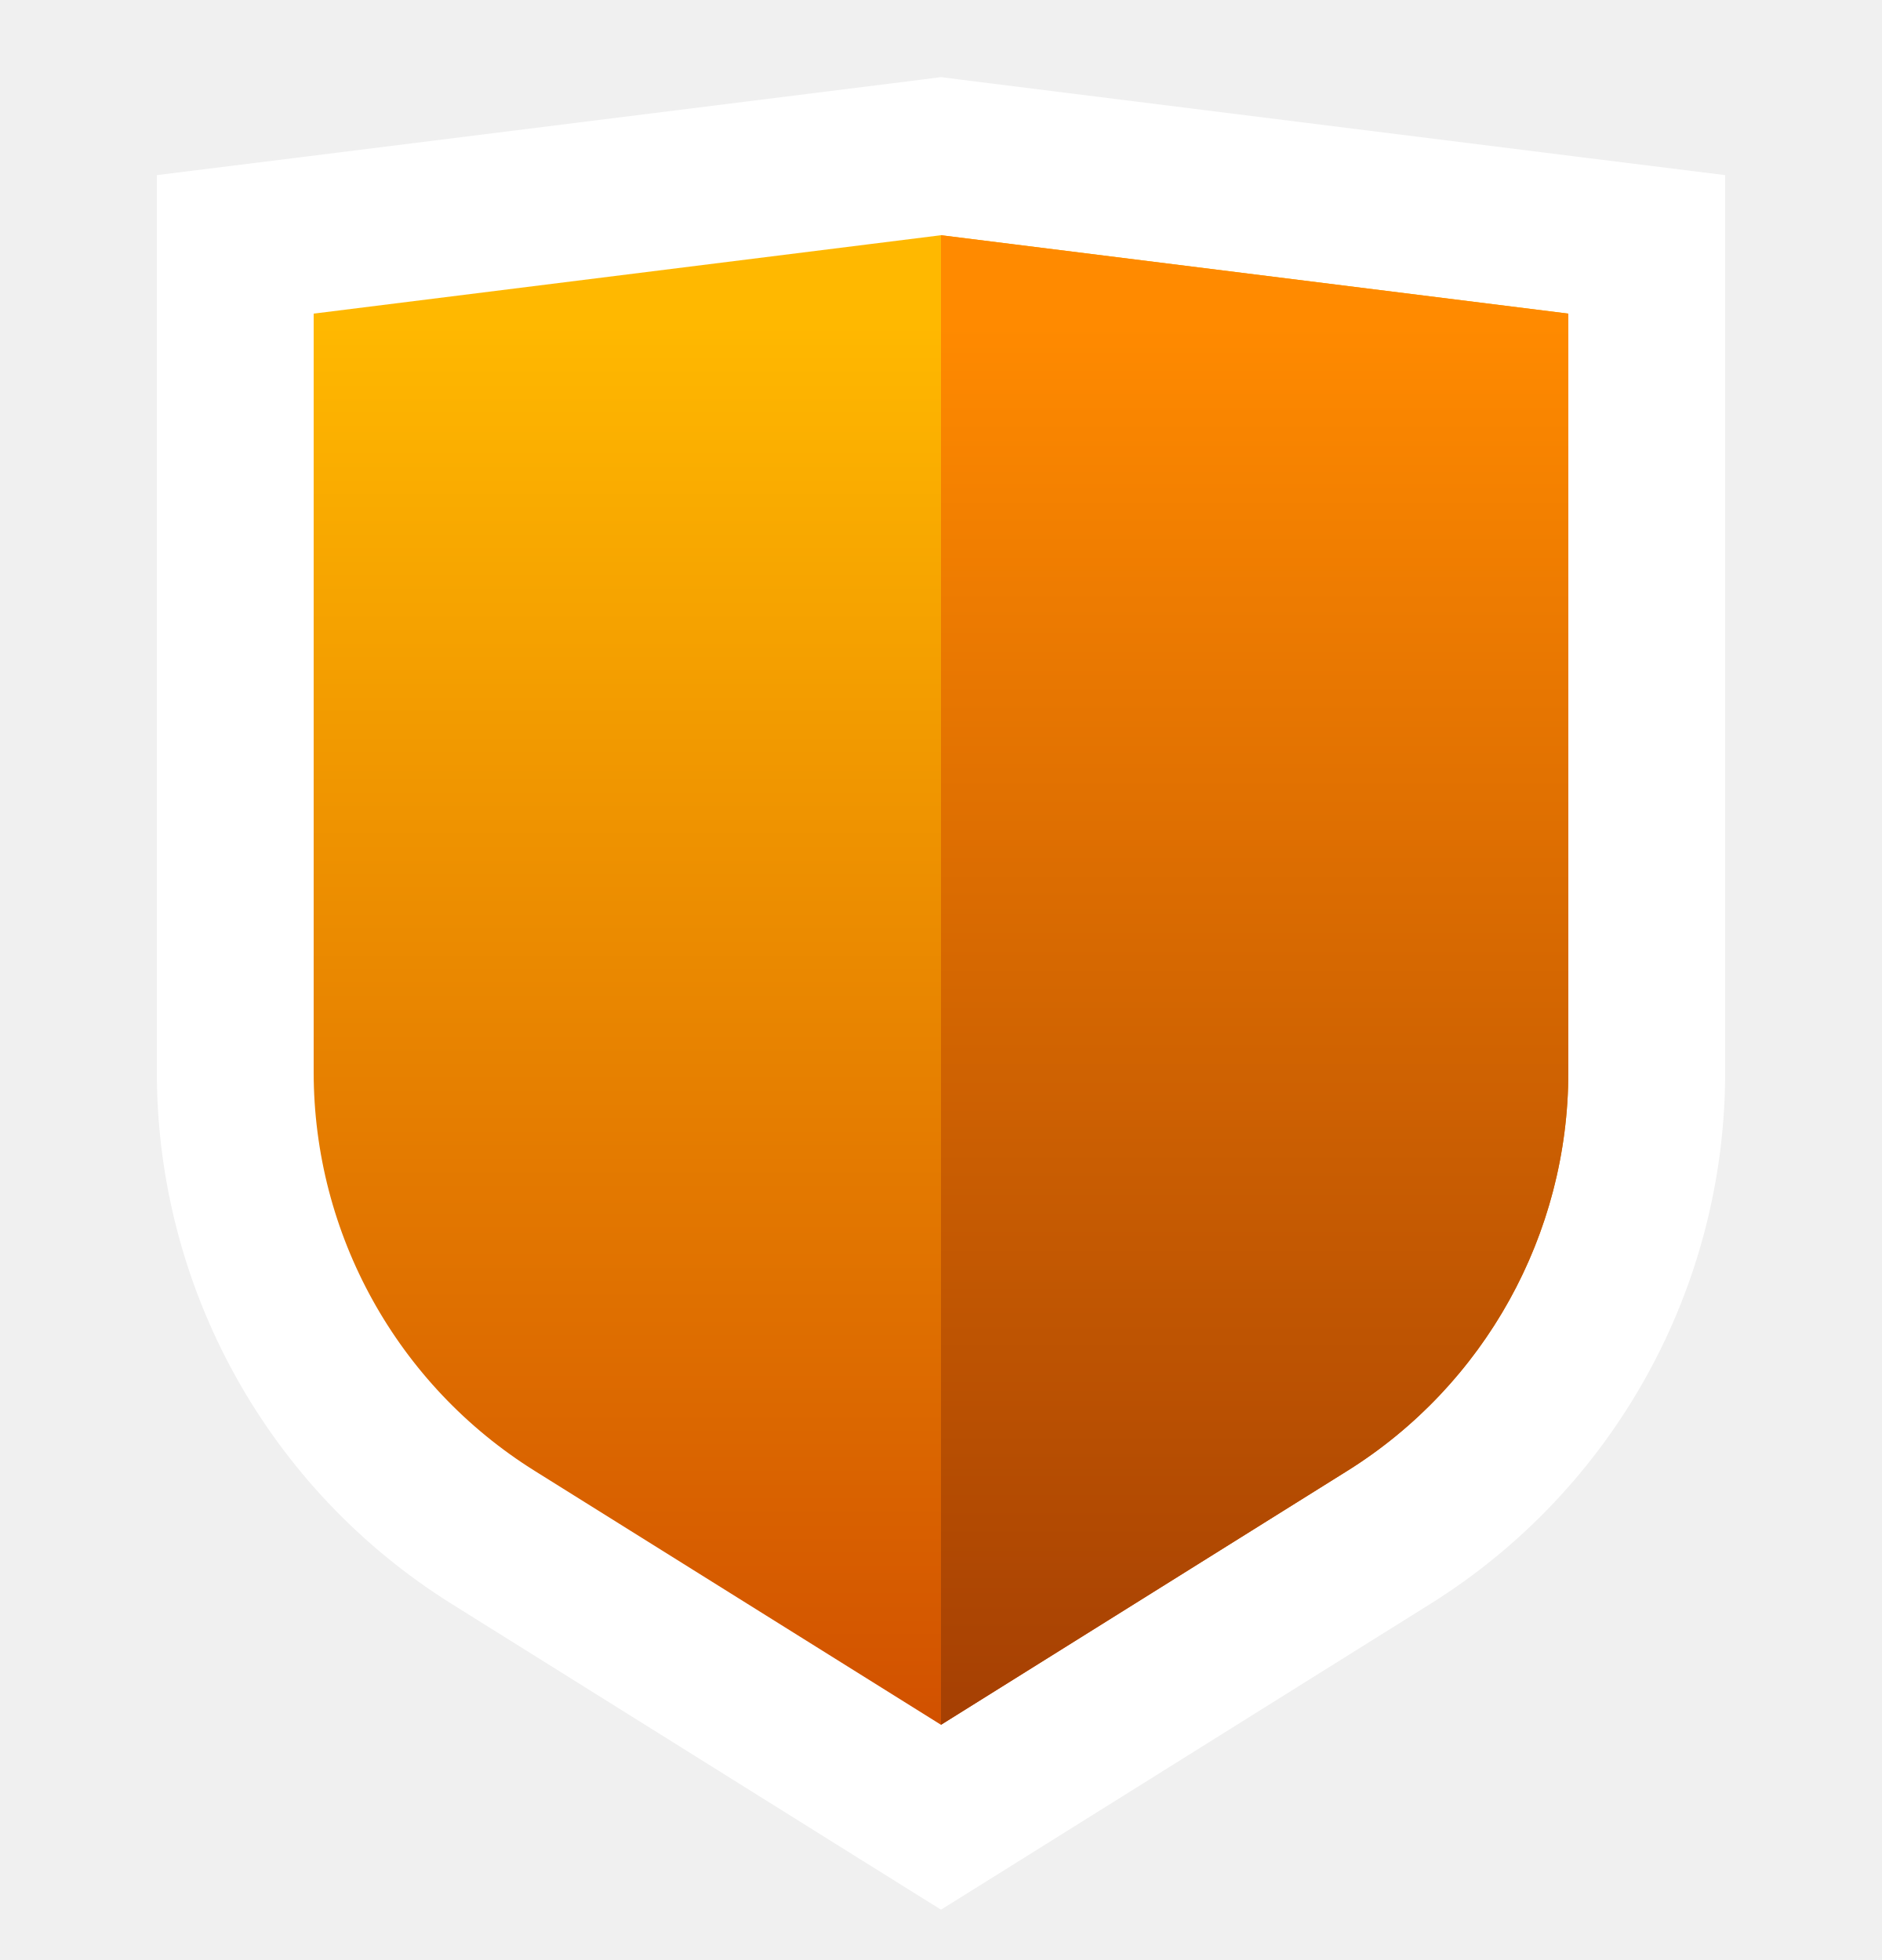
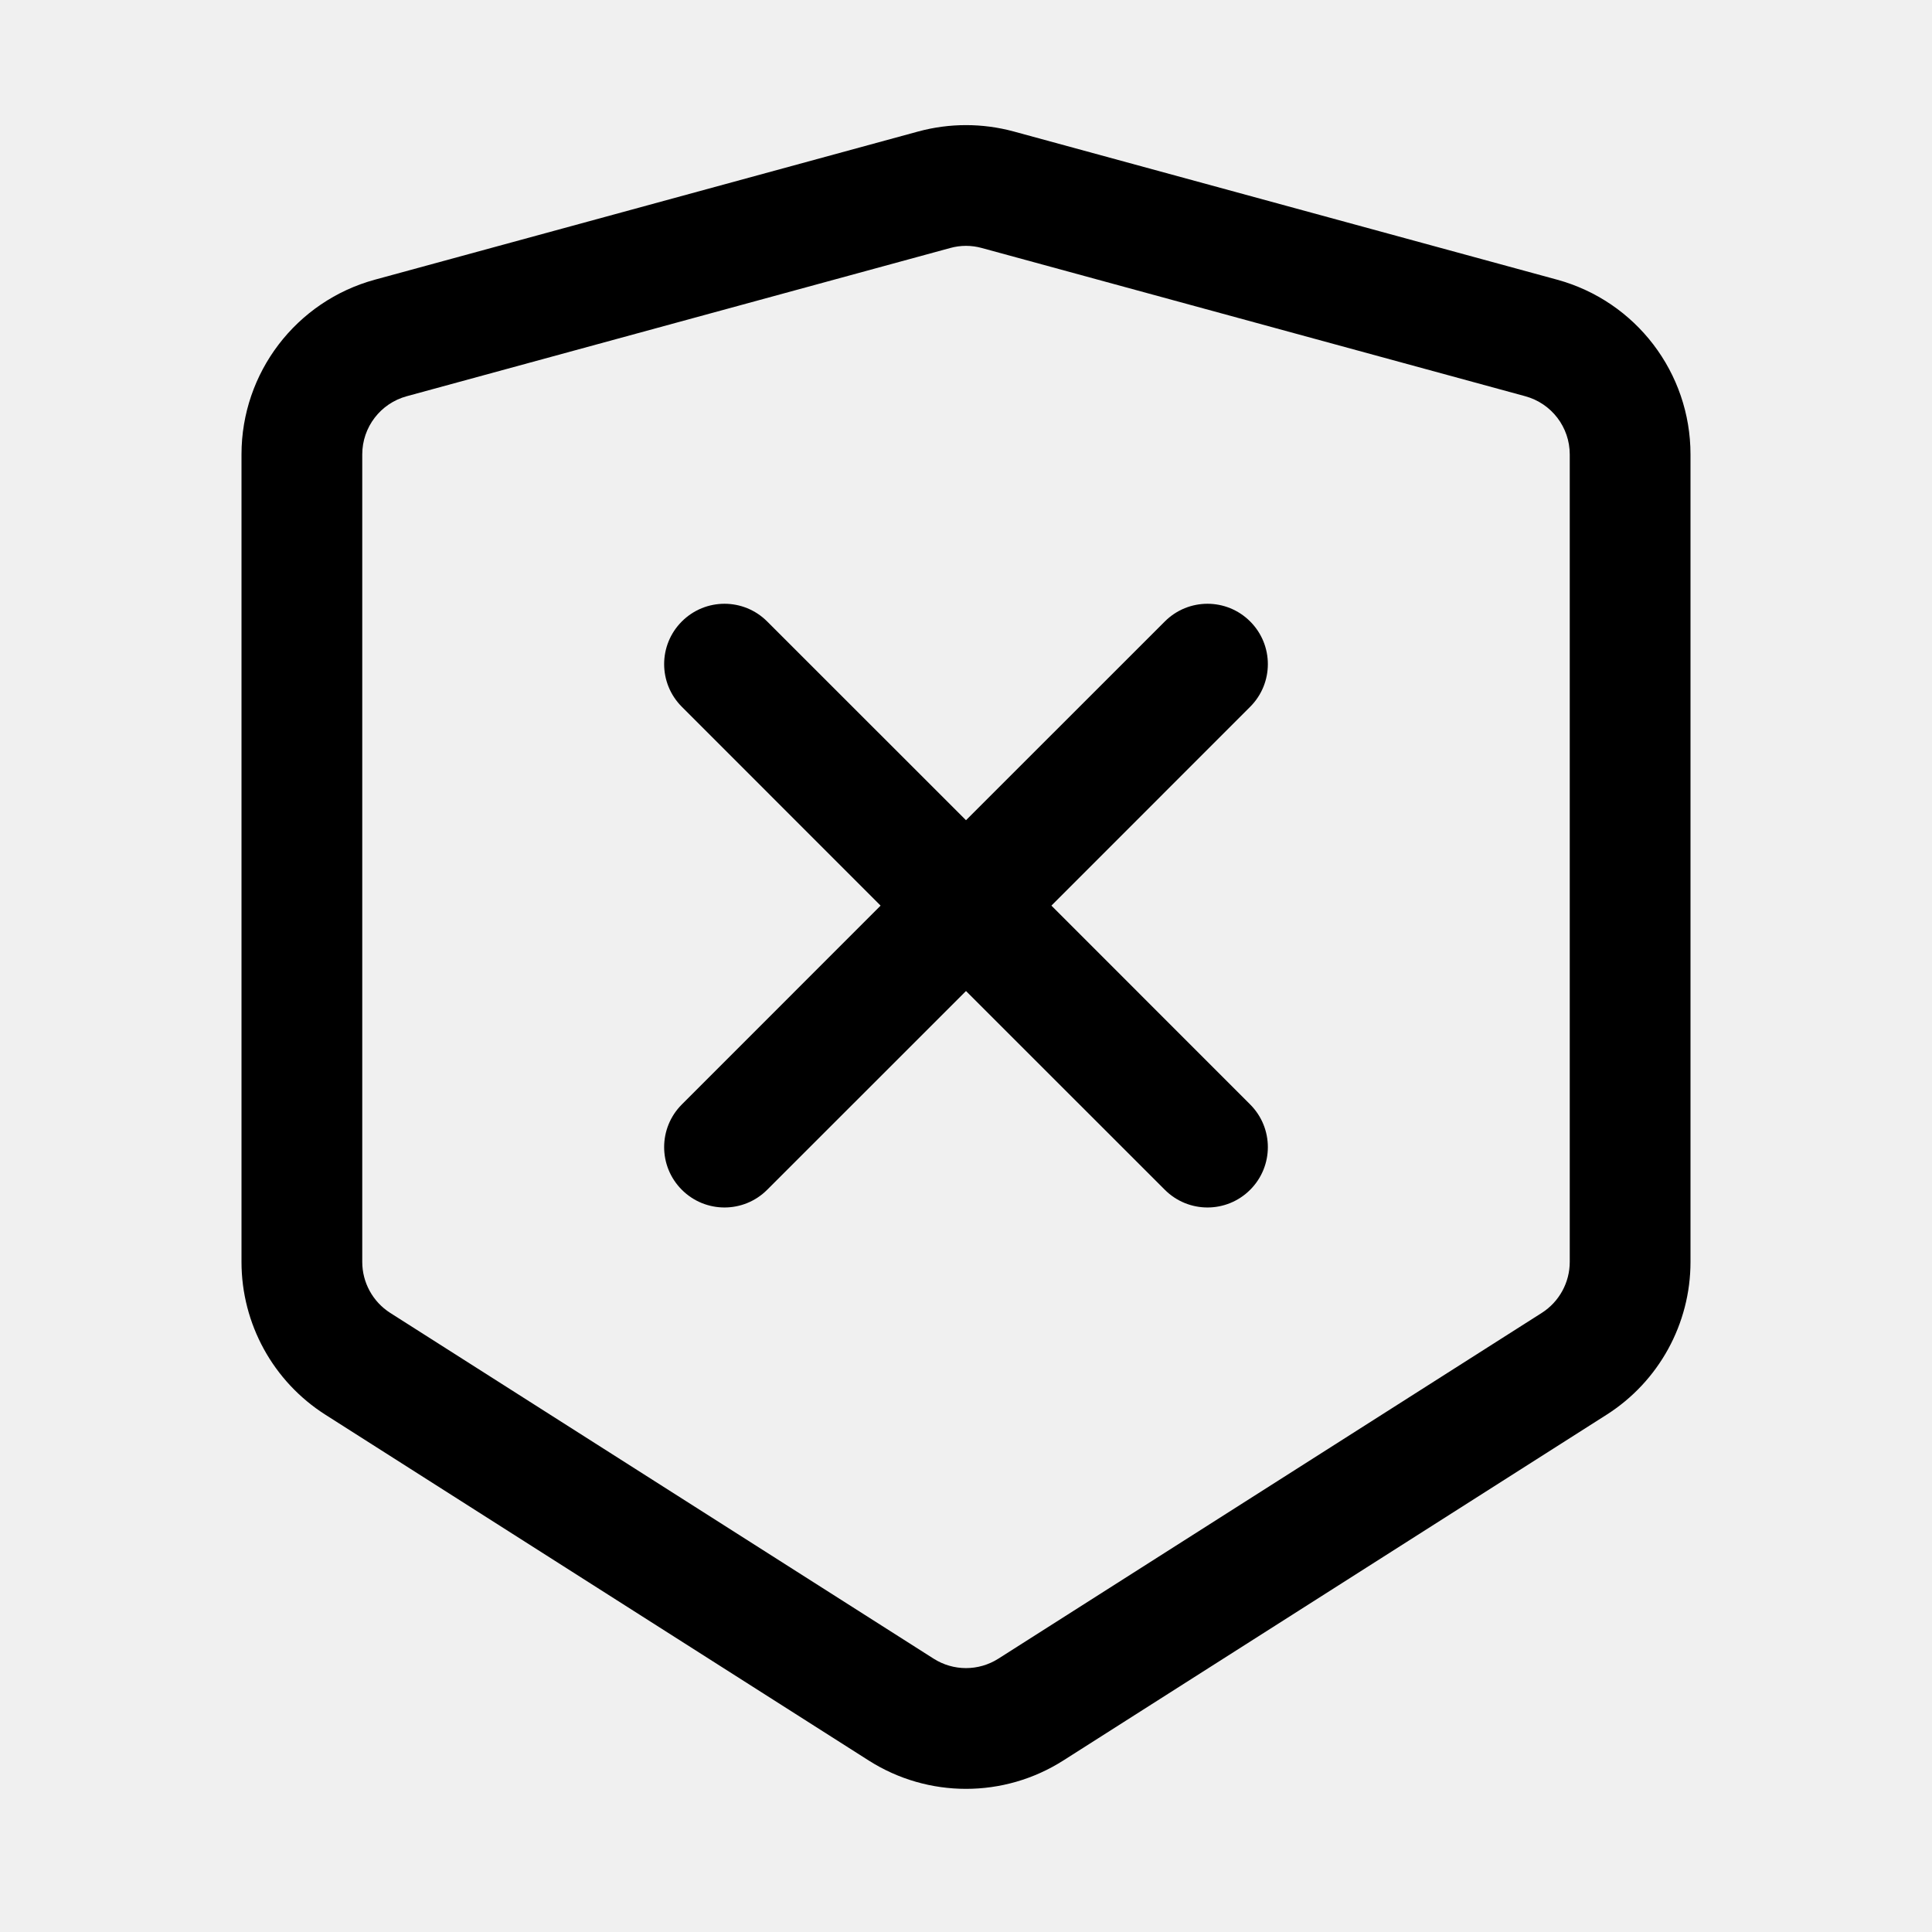
- <svg xmlns="http://www.w3.org/2000/svg" width="24" height="25" viewBox="0 0 24 25" fill="none">
-   <path d="M3.876 3.008L3 3.117V4V13.675C3 16.088 4.243 18.331 6.29 19.61L11.47 22.848L12 23.179L12.53 22.848L17.71 19.61C19.757 18.331 21 16.088 21 13.675V4V3.117L20.124 3.008L12.124 2.008L12 1.992L11.876 2.008L3.876 3.008Z" fill="url(#paint0_linear)" stroke="white" stroke-width="2" />
-   <path d="M20 4V13.675C20 15.743 18.934 17.666 17.18 18.762L12 22V3L20 4Z" fill="url(#paint1_linear)" />
-   <defs>
-     <linearGradient id="paint0_linear" x1="11.814" y1="4.142" x2="11.814" y2="23" gradientUnits="userSpaceOnUse">
-       <stop stop-color="#FFB800" />
-       <stop offset="1" stop-color="#CF4B00" />
-     </linearGradient>
-     <linearGradient id="paint1_linear" x1="11.814" y1="4.142" x2="11.814" y2="23" gradientUnits="userSpaceOnUse">
-       <stop stop-color="#FF8A00" />
-       <stop offset="1" stop-color="#A03B03" />
-     </linearGradient>
-   </defs>
+ <svg xmlns="http://www.w3.org/2000/svg" width="24" height="24" viewBox="0 0 24 24">
+   <path d="M8.47 7.72C8.763 7.427 9.237 7.427 9.53 7.72L12 10.189L14.47 7.72C14.763 7.427 15.237 7.427 15.53 7.72C15.823 8.013 15.823 8.487 15.53 8.78L13.061 11.25L15.53 13.72C15.823 14.013 15.823 14.487 15.53 14.78C15.237 15.073 14.763 15.073 14.47 14.78L12 12.311L9.53 14.78C9.237 15.073 8.763 15.073 8.47 14.78C8.177 14.487 8.177 14.013 8.47 13.72L10.939 11.25L8.47 8.78C8.177 8.487 8.177 8.013 8.47 7.72Z" />
+   <path fill-rule="evenodd" clip-rule="evenodd" d="M11.408 1.633C11.796 1.528 12.204 1.528 12.592 1.633L19.342 3.474C20.321 3.741 21 4.63 21 5.645V15.676C21 16.445 20.607 17.161 19.958 17.574L13.208 21.87C12.471 22.339 11.529 22.339 10.792 21.87L4.042 17.574C3.393 17.161 3 16.445 3 15.676V5.645C3 4.63 3.679 3.741 4.658 3.474L11.408 1.633ZM12.197 3.081C12.068 3.045 11.932 3.045 11.803 3.081L5.053 4.922C4.726 5.011 4.5 5.307 4.5 5.645V15.676C4.5 15.932 4.631 16.171 4.847 16.309L11.597 20.604C11.843 20.761 12.157 20.761 12.403 20.604L19.153 16.309C19.369 16.171 19.5 15.932 19.5 15.676V5.645C19.5 5.307 19.274 5.011 18.947 4.922L12.197 3.081Z" />
</svg>
